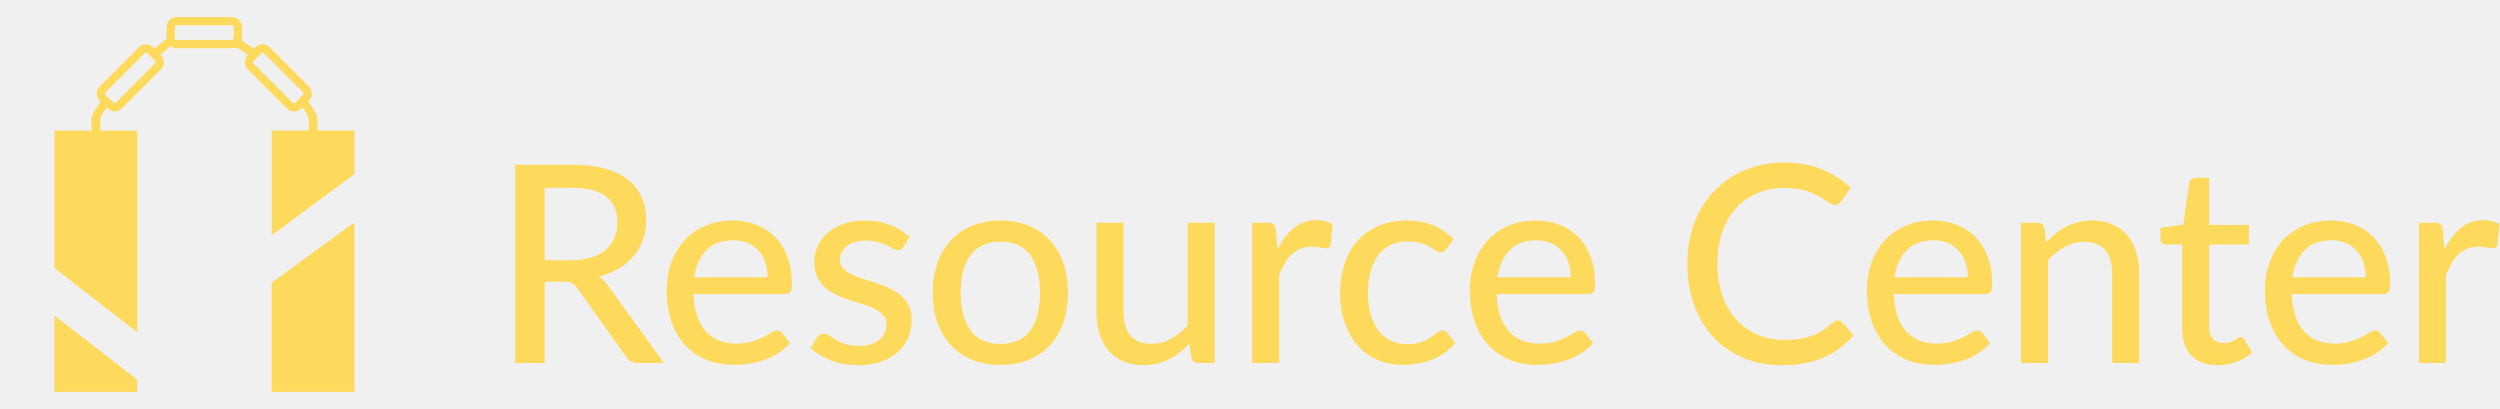
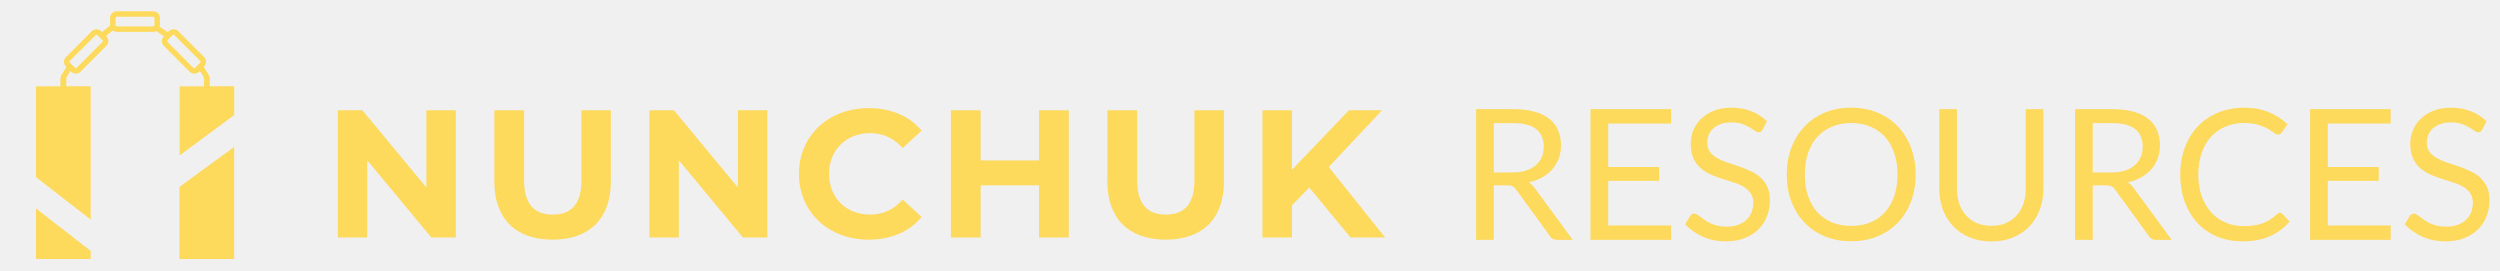
- <svg xmlns="http://www.w3.org/2000/svg" fill="none" height="80" viewBox="0 0 489 80" width="489">
-   <clipPath id="a">
-     <path d="m3.333 3.333h73.333v73.333h-73.333z" />
-   </clipPath>
-   <g clip-path="url(#a)">
-     <path clip-rule="evenodd" d="m62.087 23.395v2.145h7.247v8.499l-16.168 11.966v-20.449h7.231v-2.113c0-.306-.097-.613-.258-.887l-.982-1.58-.258.258c-.387.371-.886.565-1.385.565s-.999-.194-1.385-.581l-7.665-7.66c-.37-.387-.564-.887-.564-1.387-.016-.5.177-1.0.564-1.387l.064-.065-2.271-1.5c-.258.129-.547.21-.87.21h-10.838c-.435 0-.854-.145-1.176-.403l-2.013 1.629.129.129c.37.387.564.887.564 1.387.016.5-.177 1-.564 1.387l-7.665 7.676c-.386.371-.886.565-1.385.565s-.998-.194-1.385-.581l-.209-.21-.966 1.532c-.177.258-.258.581-.258.887v2.113h7.215v39.446l-16.168-12.547v-26.883h7.215v-2.177c0-.468.145-.935.387-1.322l1.401-2.209-.161-.161c-.37-.387-.564-.887-.564-1.387-.016-.5.177-1.0.564-1.387l7.665-7.676c.387-.371.886-.564 1.385-.564s.998.177 1.385.564l.258.258 2.4-1.935c-.016-.032-.016-.065-.016-.097v-2.177c0-1.08.87-1.951 1.949-1.951h10.838c1.079 0 1.949.871 1.949 1.951v2.177c0 .161-.032.323-.064.468l2.416 1.597.306-.306c.387-.371.886-.564 1.385-.564.499-.016.998.177 1.385.564l7.665 7.676c.37.387.564.887.564 1.387.016.5-.177 1-.564 1.387l-.129.129 1.401 2.225c.258.403.403.887.403 1.371zm-39.422-3.322 7.665-7.66c.065-.065.097-.161.113-.242 0-.097-.032-.177-.097-.242l-1.546-1.548c-.065-.065-.145-.097-.242-.097s-.177.032-.242.097l-7.665 7.676c-.064.065-.097.145-.097.242 0 .097.032.177.097.242l1.53 1.532c.065.065.145.097.242.097s.177-.032.242-.097zm22.948-12.353c.064-.065.097-.145.097-.242v-2.193c0-.097-.032-.177-.097-.242-.064-.065-.145-.097-.242-.097h-10.838c-.097 0-.177.032-.242.097-.064.065-.097.145-.097.242v2.193c0 .097.032.177.097.242.064.065.145.097.242.097h10.838c.097 0 .177-.032.242-.097zm12.11 12.369 1.546-1.548c.064-.081.097-.161.097-.242 0-.097-.032-.177-.097-.242l-7.665-7.676c-.064-.065-.145-.097-.241-.097s-.177.032-.242.097l-1.546 1.548c-.064.065-.097.145-.097.242 0 .097.032.177.097.242l7.665 7.676c.064.065.145.097.242.097s.177-.032.241-.097zm-4.589 35.221 16.184-11.821v35.511h-16.184zm-42.467 6.418v17.272h16.168v-4.741z" fill="#fdd95c" fill-rule="evenodd" />
+ <svg xmlns="http://www.w3.org/2000/svg" width="740" height="80" viewBox="0 0 740 80" fill="none">
+   <g clip-path="url(#clip0_11539_222620)">
+     <path fill-rule="evenodd" clip-rule="evenodd" d="M62.086 23.395V25.54H69.333V34.039L53.165 46.005V25.556H60.395V23.443C60.395 23.137 60.299 22.831 60.138 22.556L59.156 20.976L58.898 21.234C58.511 21.605 58.012 21.799 57.513 21.799C57.014 21.799 56.514 21.605 56.128 21.218L48.462 13.558C48.092 13.171 47.899 12.671 47.899 12.171C47.883 11.671 48.076 11.171 48.462 10.784L48.527 10.719L46.256 9.22C45.999 9.349 45.709 9.429 45.387 9.429H34.549C34.114 9.429 33.695 9.284 33.373 9.026L31.36 10.655L31.489 10.784C31.859 11.171 32.053 11.671 32.053 12.171C32.069 12.671 31.875 13.171 31.489 13.558L23.823 21.234C23.437 21.605 22.938 21.799 22.439 21.799C21.939 21.799 21.44 21.605 21.054 21.218L20.844 21.008L19.878 22.54C19.701 22.798 19.62 23.121 19.62 23.427V25.54H26.835V64.986L10.667 52.439V25.556H17.881V23.379C17.881 22.911 18.026 22.444 18.268 22.056L19.669 19.847L19.508 19.686C19.137 19.299 18.944 18.799 18.944 18.299C18.928 17.799 19.121 17.299 19.508 16.912L27.173 9.236C27.56 8.865 28.059 8.671 28.558 8.671C29.057 8.671 29.556 8.849 29.943 9.236L30.201 9.494L32.6 7.559C32.584 7.526 32.584 7.494 32.584 7.462V5.285C32.584 4.204 33.454 3.333 34.533 3.333H45.371C46.45 3.333 47.319 4.204 47.319 5.285V7.462C47.319 7.623 47.287 7.784 47.255 7.929L49.67 9.526L49.976 9.22C50.363 8.849 50.862 8.655 51.361 8.655C51.86 8.639 52.36 8.833 52.746 9.22L60.412 16.896C60.782 17.283 60.975 17.783 60.975 18.283C60.991 18.783 60.798 19.283 60.412 19.67L60.283 19.799L61.684 22.024C61.941 22.427 62.086 22.911 62.086 23.395ZM22.664 20.073L30.329 12.413C30.394 12.348 30.426 12.252 30.442 12.171C30.442 12.074 30.41 11.993 30.346 11.929L28.8 10.381C28.735 10.316 28.655 10.284 28.558 10.284C28.461 10.284 28.381 10.316 28.317 10.381L20.651 18.057C20.587 18.122 20.554 18.202 20.554 18.299C20.554 18.396 20.587 18.476 20.651 18.541L22.181 20.073C22.245 20.137 22.326 20.17 22.422 20.17C22.519 20.17 22.6 20.137 22.664 20.073ZM45.612 7.72C45.676 7.655 45.709 7.575 45.709 7.478V5.285C45.709 5.188 45.676 5.107 45.612 5.043C45.548 4.978 45.467 4.946 45.371 4.946H34.533C34.436 4.946 34.355 4.978 34.291 5.043C34.227 5.107 34.194 5.188 34.194 5.285V7.478C34.194 7.575 34.227 7.655 34.291 7.72C34.355 7.784 34.436 7.817 34.533 7.817H45.371C45.467 7.817 45.548 7.784 45.612 7.72ZM57.722 20.089L59.268 18.541C59.333 18.46 59.365 18.38 59.365 18.299C59.365 18.202 59.333 18.122 59.268 18.057L51.603 10.381C51.538 10.316 51.458 10.284 51.361 10.284C51.265 10.284 51.184 10.316 51.12 10.381L49.574 11.929C49.509 11.993 49.477 12.074 49.477 12.171C49.477 12.268 49.509 12.348 49.574 12.413L57.239 20.089C57.304 20.154 57.384 20.186 57.481 20.186C57.577 20.186 57.658 20.154 57.722 20.089ZM53.133 55.31L69.317 43.489V79H53.133V55.31ZM10.667 61.728V79H26.835V74.259L10.667 61.728Z" fill="#FDD95C" />
  </g>
-   <g fill="#fdd95c">
-     <path d="m111.768 50.912c1.476 0 2.772-.18 3.888-.54 1.134-.36 2.079-.864 2.835-1.512.756-.666 1.323-1.449 1.701-2.349.378-.918.567-1.926.567-3.024 0-2.232-.738-3.915-2.214-5.049-1.458-1.134-3.654-1.701-6.588-1.701h-5.427v14.175zm18.09 20.088h-5.13c-1.026 0-1.773-.405-2.241-1.215l-9.585-13.446c-.306-.45-.639-.765-.999-.945-.36-.198-.9-.297-1.62-.297h-3.753v15.903h-5.751v-38.772h11.178c2.502 0 4.653.261 6.453.783 1.818.504 3.312 1.233 4.482 2.187 1.188.936 2.061 2.07 2.619 3.402.576 1.332.864 2.826.864 4.482 0 1.35-.207 2.619-.621 3.807s-1.026 2.259-1.836 3.213c-.792.936-1.764 1.746-2.916 2.43s-2.457 1.206-3.915 1.566c.72.432 1.341 1.035 1.863 1.809z" />
-     <path d="m150.143 54.233c0-1.044-.153-2.007-.459-2.889-.288-.882-.72-1.647-1.296-2.295s-1.278-1.152-2.106-1.512-1.782-.54-2.862-.54c-2.214 0-3.96.639-5.238 1.917-1.26 1.278-2.061 3.051-2.403 5.319zm4.347 12.852c-.648.756-1.395 1.413-2.241 1.971-.846.54-1.746.981-2.7 1.323s-1.944.594-2.97.756c-1.008.162-2.007.243-2.997.243-1.89 0-3.645-.315-5.265-.945-1.602-.648-2.997-1.584-4.185-2.808-1.17-1.242-2.088-2.772-2.754-4.59-.648-1.836-.972-3.942-.972-6.318 0-1.908.297-3.681.891-5.319.594-1.656 1.44-3.096 2.538-4.32 1.116-1.224 2.475-2.187 4.077-2.889s3.402-1.053 5.4-1.053c1.674 0 3.213.279 4.617.837 1.422.54 2.646 1.332 3.672 2.376s1.827 2.331 2.403 3.861c.594 1.53.891 3.276.891 5.238 0 .81-.09 1.359-.27 1.647-.18.27-.513.405-.999.405h-17.982c.054 1.638.288 3.069.702 4.293.414 1.206.981 2.214 1.701 3.024.738.81 1.611 1.413 2.619 1.809s2.133.594 3.375.594c1.17 0 2.178-.135 3.024-.405.864-.27 1.602-.558 2.214-.864.63-.324 1.152-.621 1.566-.891.432-.27.81-.405 1.134-.405.432 0 .765.162.999.486z" />
-     <path d="m176.728 48.293c-.144.234-.297.405-.459.513-.162.09-.369.135-.621.135-.288 0-.612-.099-.972-.297-.342-.198-.765-.414-1.269-.648-.486-.234-1.062-.45-1.728-.648s-1.458-.297-2.376-.297c-.756 0-1.449.099-2.079.297-.612.18-1.134.441-1.566.783-.432.324-.765.72-.999 1.188-.234.45-.351.936-.351 1.458 0 .684.198 1.251.594 1.701.414.45.945.837 1.593 1.161.666.324 1.413.621 2.241.891.846.252 1.701.522 2.565.81.882.288 1.737.621 2.565.999.846.36 1.593.819 2.241 1.377.666.54 1.197 1.197 1.593 1.971.414.774.621 1.719.621 2.835 0 1.278-.234 2.466-.702 3.564-.45 1.08-1.125 2.016-2.025 2.808-.882.792-1.98 1.413-3.294 1.863s-2.817.675-4.509.675c-1.89 0-3.636-.315-5.238-.945s-2.943-1.431-4.023-2.403l1.242-2.025c.144-.252.324-.441.54-.567.216-.144.504-.216.864-.216.342 0 .693.126 1.053.378s.792.531 1.296.837c.504.288 1.116.558 1.836.81.72.234 1.62.351 2.7.351.9 0 1.683-.108 2.349-.324.666-.234 1.215-.54 1.647-.918.45-.396.783-.846.999-1.35s.324-1.035.324-1.593c0-.72-.207-1.314-.621-1.782-.396-.486-.927-.9-1.593-1.242-.648-.342-1.395-.639-2.241-.891s-1.71-.522-2.592-.81-1.746-.621-2.592-.999-1.602-.855-2.268-1.431c-.648-.576-1.179-1.278-1.593-2.106-.396-.828-.594-1.836-.594-3.024 0-1.062.216-2.079.648-3.051.45-.972 1.089-1.827 1.917-2.565.846-.738 1.881-1.323 3.105-1.755 1.242-.45 2.655-.675 4.239-.675 1.818 0 3.456.288 4.914.864 1.476.576 2.736 1.368 3.78 2.376z" />
-     <path d="m195.712 43.136c2.016 0 3.834.333 5.454.999 1.638.648 3.024 1.593 4.158 2.835 1.152 1.224 2.034 2.709 2.646 4.455.612 1.728.918 3.672.918 5.832s-.306 4.113-.918 5.859-1.494 3.231-2.646 4.455c-1.134 1.224-2.52 2.169-4.158 2.835-1.62.648-3.438.972-5.454.972-2.034 0-3.87-.324-5.508-.972-1.62-.666-3.006-1.611-4.158-2.835s-2.043-2.709-2.673-4.455c-.612-1.746-.918-3.699-.918-5.859s.306-4.104.918-5.832c.63-1.746 1.521-3.231 2.673-4.455 1.152-1.242 2.538-2.187 4.158-2.835 1.638-.666 3.474-.999 5.508-.999zm0 24.138c2.592 0 4.527-.873 5.805-2.619s1.917-4.203 1.917-7.371-.639-5.625-1.917-7.371c-1.278-1.764-3.213-2.646-5.805-2.646-2.628 0-4.59.882-5.886 2.646-1.278 1.746-1.917 4.203-1.917 7.371s.639 5.625 1.917 7.371c1.296 1.746 3.258 2.619 5.886 2.619z" />
-     <path d="m237.58 43.568v27.432h-3.159c-.72 0-1.188-.351-1.404-1.053l-.378-2.754c-.594.63-1.215 1.206-1.863 1.728s-1.341.972-2.079 1.35c-.738.36-1.521.639-2.349.837-.828.216-1.719.324-2.673.324-1.512 0-2.844-.252-3.996-.756-1.134-.504-2.088-1.206-2.862-2.106-.774-.918-1.359-2.016-1.755-3.294s-.594-2.691-.594-4.239v-17.469h5.292v17.469c0 1.962.45 3.492 1.35 4.59.9 1.08 2.277 1.62 4.131 1.62 1.35 0 2.61-.315 3.78-.945 1.17-.648 2.268-1.53 3.294-2.646v-20.088z" />
-     <path d="m249.898 48.833c.882-1.8 1.944-3.213 3.186-4.239s2.736-1.539 4.482-1.539c.594 0 1.152.072 1.674.216.54.126 1.008.324 1.404.594l-.351 3.969c-.126.486-.423.729-.891.729-.252 0-.63-.045-1.134-.135-.504-.108-1.044-.162-1.62-.162-.846 0-1.593.126-2.241.378-.648.234-1.233.594-1.755 1.08-.504.468-.954 1.053-1.35 1.755-.396.684-.765 1.467-1.107 2.349v17.172h-5.265v-27.432h3.024c.576 0 .963.108 1.161.324.216.198.369.558.459 1.08z" />
-     <path d="m282.927 48.698c-.162.198-.324.36-.486.486-.144.108-.36.162-.648.162s-.594-.108-.918-.324c-.306-.234-.702-.477-1.188-.729-.468-.27-1.044-.513-1.728-.729-.666-.234-1.494-.351-2.484-.351-1.296 0-2.439.234-3.429.702s-1.818 1.134-2.484 1.998c-.648.864-1.143 1.917-1.485 3.159s-.513 2.637-.513 4.185c0 1.602.18 3.033.54 4.293.36 1.242.873 2.295 1.539 3.159.666.846 1.476 1.494 2.43 1.944.954.432 2.016.648 3.186.648 1.134 0 2.07-.135 2.808-.405.738-.288 1.35-.594 1.836-.918s.891-.621 1.215-.891c.324-.288.657-.432.999-.432.432 0 .765.162.999.486l1.512 1.944c-.63.774-1.341 1.431-2.133 1.971-.774.54-1.602.981-2.484 1.323s-1.809.594-2.781.756c-.954.162-1.926.243-2.916.243-1.71 0-3.312-.315-4.806-.945-1.476-.63-2.763-1.548-3.861-2.754-1.08-1.206-1.935-2.682-2.565-4.428-.63-1.764-.945-3.762-.945-5.994 0-2.034.279-3.915.837-5.643.576-1.728 1.413-3.213 2.511-4.455 1.116-1.26 2.484-2.241 4.104-2.943 1.62-.72 3.474-1.08 5.562-1.08 1.962 0 3.69.315 5.184.945s2.826 1.521 3.996 2.673z" />
-     <path d="m307.239 54.233c0-1.044-.153-2.007-.459-2.889-.288-.882-.72-1.647-1.296-2.295s-1.278-1.152-2.106-1.512-1.782-.54-2.862-.54c-2.214 0-3.96.639-5.238 1.917-1.26 1.278-2.061 3.051-2.403 5.319zm4.347 12.852c-.648.756-1.395 1.413-2.241 1.971-.846.54-1.746.981-2.7 1.323s-1.944.594-2.97.756c-1.008.162-2.007.243-2.997.243-1.89 0-3.645-.315-5.265-.945-1.602-.648-2.997-1.584-4.185-2.808-1.17-1.242-2.088-2.772-2.754-4.59-.648-1.836-.972-3.942-.972-6.318 0-1.908.297-3.681.891-5.319.594-1.656 1.44-3.096 2.538-4.32 1.116-1.224 2.475-2.187 4.077-2.889s3.402-1.053 5.4-1.053c1.674 0 3.213.279 4.617.837 1.422.54 2.646 1.332 3.672 2.376s1.827 2.331 2.403 3.861c.594 1.53.891 3.276.891 5.238 0 .81-.09 1.359-.27 1.647-.18.27-.513.405-.999.405h-17.982c.054 1.638.288 3.069.702 4.293.414 1.206.981 2.214 1.701 3.024.738.81 1.611 1.413 2.619 1.809s2.133.594 3.375.594c1.17 0 2.178-.135 3.024-.405.864-.27 1.602-.558 2.214-.864.63-.324 1.152-.621 1.566-.891.432-.27.81-.405 1.134-.405.432 0 .765.162.999.486z" />
-     <path d="m359.469 62.684c.324 0 .603.126.837.378l2.268 2.484c-1.584 1.872-3.519 3.321-5.805 4.347-2.268 1.026-5.004 1.539-8.208 1.539-2.808 0-5.355-.486-7.641-1.458-2.268-.972-4.212-2.331-5.832-4.077-1.602-1.746-2.844-3.834-3.726-6.264s-1.323-5.103-1.323-8.019.459-5.589 1.377-8.019c.936-2.43 2.241-4.518 3.915-6.264s3.672-3.105 5.994-4.077c2.34-.972 4.923-1.458 7.749-1.458 2.754 0 5.202.45 7.344 1.35s4.005 2.097 5.589 3.591l-1.89 2.673c-.126.198-.288.36-.486.486-.18.126-.423.189-.729.189-.342 0-.747-.171-1.215-.513-.45-.342-1.053-.72-1.809-1.134-.738-.432-1.656-.819-2.754-1.161s-2.466-.513-4.104-.513c-1.926 0-3.69.342-5.292 1.026-1.602.666-2.988 1.638-4.158 2.916-1.152 1.26-2.052 2.817-2.7 4.671-.63 1.836-.945 3.915-.945 6.237 0 2.358.333 4.455.999 6.291s1.584 3.393 2.754 4.671 2.547 2.25 4.131 2.916 3.294.999 5.13.999c1.116 0 2.115-.063 2.997-.189.9-.144 1.719-.351 2.457-.621.756-.27 1.467-.612 2.133-1.026.666-.432 1.323-.945 1.971-1.539.144-.126.297-.225.459-.297.162-.09.333-.135.513-.135z" />
-     <path d="m384.917 54.233c0-1.044-.153-2.007-.459-2.889-.288-.882-.72-1.647-1.296-2.295s-1.278-1.152-2.106-1.512-1.782-.54-2.862-.54c-2.214 0-3.96.639-5.238 1.917-1.26 1.278-2.061 3.051-2.403 5.319zm4.347 12.852c-.648.756-1.395 1.413-2.241 1.971-.846.54-1.746.981-2.7 1.323s-1.944.594-2.97.756c-1.008.162-2.007.243-2.997.243-1.89 0-3.645-.315-5.265-.945-1.602-.648-2.997-1.584-4.185-2.808-1.17-1.242-2.088-2.772-2.754-4.59-.648-1.836-.972-3.942-.972-6.318 0-1.908.297-3.681.891-5.319.594-1.656 1.44-3.096 2.538-4.32 1.116-1.224 2.475-2.187 4.077-2.889s3.402-1.053 5.4-1.053c1.674 0 3.213.279 4.617.837 1.422.54 2.646 1.332 3.672 2.376s1.827 2.331 2.403 3.861c.594 1.53.891 3.276.891 5.238 0 .81-.09 1.359-.27 1.647-.18.27-.513.405-.999.405h-17.982c.054 1.638.288 3.069.702 4.293.414 1.206.981 2.214 1.701 3.024.738.81 1.611 1.413 2.619 1.809s2.133.594 3.375.594c1.17 0 2.178-.135 3.024-.405.864-.27 1.602-.558 2.214-.864.63-.324 1.152-.621 1.566-.891.432-.27.81-.405 1.134-.405.432 0 .765.162.999.486z" />
-     <path d="m400.269 47.375c.594-.63 1.215-1.206 1.863-1.728s1.332-.963 2.052-1.323c.738-.378 1.521-.666 2.349-.864.846-.216 1.746-.324 2.7-.324 1.512 0 2.835.252 3.969.756 1.152.504 2.115 1.215 2.889 2.133.774.9 1.359 1.989 1.755 3.267s.594 2.691.594 4.239v17.469h-5.292v-17.469c0-1.962-.45-3.483-1.35-4.563-.9-1.098-2.277-1.647-4.131-1.647-1.35 0-2.619.324-3.807.972-1.17.63-2.259 1.494-3.267 2.592v20.115h-5.265v-27.432h3.159c.738 0 1.197.351 1.377 1.053z" />
-     <path d="m433.762 71.432c-2.214 0-3.924-.621-5.13-1.863-1.188-1.242-1.782-3.015-1.782-5.319v-16.416h-3.186c-.306 0-.567-.09-.783-.27-.198-.198-.297-.486-.297-.864v-2.133l4.455-.621 1.188-8.181c.072-.306.207-.54.405-.702.216-.18.486-.27.81-.27h2.673v9.207h7.776v3.834h-7.776v16.065c0 1.08.261 1.89.783 2.43.54.522 1.224.783 2.052.783.486 0 .9-.063 1.242-.189.36-.126.666-.261.918-.405.252-.162.468-.306.648-.432s.342-.189.486-.189c.18 0 .315.045.405.135.108.072.216.198.324.378l1.566 2.538c-.864.792-1.89 1.404-3.078 1.836s-2.421.648-3.699.648z" />
-     <path d="m462.753 54.233c0-1.044-.153-2.007-.459-2.889-.288-.882-.72-1.647-1.296-2.295s-1.278-1.152-2.106-1.512-1.782-.54-2.862-.54c-2.214 0-3.96.639-5.238 1.917-1.26 1.278-2.061 3.051-2.403 5.319zm4.347 12.852c-.648.756-1.395 1.413-2.241 1.971-.846.54-1.746.981-2.7 1.323s-1.944.594-2.97.756c-1.008.162-2.007.243-2.997.243-1.89 0-3.645-.315-5.265-.945-1.602-.648-2.997-1.584-4.185-2.808-1.17-1.242-2.088-2.772-2.754-4.59-.648-1.836-.972-3.942-.972-6.318 0-1.908.297-3.681.891-5.319.594-1.656 1.44-3.096 2.538-4.32 1.116-1.224 2.475-2.187 4.077-2.889s3.402-1.053 5.4-1.053c1.674 0 3.213.279 4.617.837 1.422.54 2.646 1.332 3.672 2.376s1.827 2.331 2.403 3.861c.594 1.53.891 3.276.891 5.238 0 .81-.09 1.359-.27 1.647-.18.27-.513.405-.999.405h-17.982c.054 1.638.288 3.069.702 4.293.414 1.206.981 2.214 1.701 3.024.738.81 1.611 1.413 2.619 1.809s2.133.594 3.375.594c1.17 0 2.178-.135 3.024-.405.864-.27 1.602-.558 2.214-.864.63-.324 1.152-.621 1.566-.891.432-.27.81-.405 1.134-.405.432 0 .765.162.999.486z" />
-     <path d="m478.132 48.833c.882-1.8 1.944-3.213 3.186-4.239s2.736-1.539 4.482-1.539c.594 0 1.152.072 1.674.216.54.126 1.008.324 1.404.594l-.351 3.969c-.126.486-.423.729-.891.729-.252 0-.63-.045-1.134-.135-.504-.108-1.044-.162-1.62-.162-.846 0-1.593.126-2.241.378-.648.234-1.233.594-1.755 1.08-.504.468-.954 1.053-1.35 1.755-.396.684-.765 1.467-1.107 2.349v17.172h-5.265v-27.432h3.024c.576 0 .963.108 1.161.324.216.198.369.558.459 1.08z" />
-   </g>
+   <path d="M134.907 32.647V70.296H127.676L108.702 47.433V70.296H100V32.647H107.27L126.206 55.504V32.647H134.907Z" fill="#FDD95C" />
+   <path d="M146.327 53.728V32.647H155.14V53.407C155.14 60.56 158.289 63.53 163.618 63.53C168.948 63.53 172.102 60.571 172.102 53.419V32.647H180.804V53.728C180.804 64.792 174.384 70.937 163.568 70.937C152.752 70.937 146.327 64.808 146.327 53.728Z" fill="#FDD95C" />
+   <path d="M227.13 32.647V70.296H219.899L200.925 47.433V70.296H192.223V32.647H199.493L218.412 55.504V32.647H227.13Z" fill="#FDD95C" />
+   <path d="M236.487 51.471C236.487 40.12 245.295 32 257.145 32C263.721 32 269.213 34.367 272.803 38.671L267.155 43.832C265.994 42.435 264.532 41.312 262.875 40.546C261.218 39.78 259.409 39.391 257.581 39.407C250.462 39.423 245.401 44.369 245.401 51.471C245.401 58.574 250.462 63.53 257.581 63.53C259.414 63.549 261.227 63.157 262.885 62.384C264.543 61.611 266.003 60.477 267.155 59.066L272.803 64.216C269.213 68.575 263.721 70.937 257.089 70.937C245.295 70.937 236.487 62.817 236.487 51.471Z" fill="#FDD95C" />
+   <path d="M316.362 32.647V70.296H307.554V54.857H290.263V70.296H281.455V32.647H290.263V47.489H307.554V32.647H316.362Z" fill="#FDD95C" />
+   <path d="M327.787 53.728V32.647H336.595V53.407C336.595 60.56 339.749 63.519 345.073 63.519C350.396 63.519 353.556 60.56 353.556 53.407V32.647H362.28V53.728C362.28 64.792 355.866 70.937 345.045 70.937C334.223 70.937 327.787 64.808 327.787 53.728Z" fill="#FDD95C" />
+   <path d="M387.541 55.504L382.413 60.764V70.296H373.678V32.647H382.413V50.254L399.291 32.647H409.077L393.307 49.425L410 70.296H399.749L387.541 55.504Z" fill="#FDD95C" />
+   <path d="M447.66 51.047C449.172 51.047 450.504 50.867 451.656 50.507C452.826 50.129 453.798 49.607 454.572 48.941C455.364 48.257 455.958 47.447 456.354 46.511C456.75 45.575 456.948 44.54 456.948 43.406C456.948 41.102 456.192 39.365 454.68 38.195C453.168 37.025 450.9 36.44 447.876 36.44H442.152V51.047H447.66ZM465.534 71H460.89C459.936 71 459.234 70.631 458.784 69.893L448.74 56.069C448.434 55.637 448.101 55.331 447.741 55.151C447.399 54.953 446.859 54.854 446.121 54.854H442.152V71H436.941V32.309H447.876C450.324 32.309 452.439 32.561 454.221 33.065C456.003 33.551 457.47 34.262 458.622 35.198C459.792 36.134 460.656 37.268 461.214 38.6C461.772 39.914 462.051 41.39 462.051 43.028C462.051 44.396 461.835 45.674 461.403 46.862C460.971 48.05 460.341 49.121 459.513 50.075C458.703 51.011 457.704 51.812 456.516 52.478C455.346 53.144 454.014 53.648 452.52 53.99C453.186 54.368 453.762 54.917 454.248 55.637L465.534 71Z" fill="#FDD95C" />
+   <path d="M494.664 66.734L494.637 71H470.796V32.309H494.637V36.575H476.034V49.427H491.1V53.531H476.034V66.734H494.664Z" fill="#FDD95C" />
+   <path d="M521.753 38.357C521.591 38.627 521.411 38.834 521.213 38.978C521.033 39.104 520.808 39.167 520.538 39.167C520.232 39.167 519.872 39.014 519.458 38.708C519.044 38.402 518.522 38.069 517.892 37.709C517.28 37.331 516.533 36.989 515.651 36.683C514.787 36.377 513.734 36.224 512.492 36.224C511.322 36.224 510.287 36.386 509.387 36.71C508.505 37.016 507.758 37.439 507.146 37.979C506.552 38.519 506.102 39.158 505.796 39.896C505.49 40.616 505.337 41.399 505.337 42.245C505.337 43.325 505.598 44.225 506.12 44.945C506.66 45.647 507.362 46.25 508.226 46.754C509.108 47.258 510.098 47.699 511.196 48.077C512.312 48.437 513.446 48.815 514.598 49.211C515.768 49.607 516.902 50.057 518 50.561C519.116 51.047 520.106 51.668 520.97 52.424C521.852 53.18 522.554 54.107 523.076 55.205C523.616 56.303 523.886 57.653 523.886 59.255C523.886 60.947 523.598 62.54 523.022 64.034C522.446 65.51 521.6 66.797 520.484 67.895C519.386 68.993 518.027 69.857 516.407 70.487C514.805 71.117 512.978 71.432 510.926 71.432C508.406 71.432 506.12 70.982 504.068 70.082C502.016 69.164 500.261 67.931 498.803 66.383L500.315 63.899C500.459 63.701 500.63 63.539 500.828 63.413C501.044 63.269 501.278 63.197 501.53 63.197C501.764 63.197 502.025 63.296 502.313 63.494C502.619 63.674 502.961 63.908 503.339 64.196C503.717 64.484 504.149 64.799 504.635 65.141C505.121 65.483 505.67 65.798 506.282 66.086C506.912 66.374 507.623 66.617 508.415 66.815C509.207 66.995 510.098 67.085 511.088 67.085C512.33 67.085 513.437 66.914 514.409 66.572C515.381 66.23 516.2 65.753 516.866 65.141C517.55 64.511 518.072 63.764 518.432 62.9C518.792 62.036 518.972 61.073 518.972 60.011C518.972 58.841 518.702 57.887 518.162 57.149C517.64 56.393 516.947 55.763 516.083 55.259C515.219 54.755 514.229 54.332 513.113 53.99C511.997 53.63 510.863 53.27 509.711 52.91C508.559 52.532 507.425 52.1 506.309 51.614C505.193 51.128 504.203 50.498 503.339 49.724C502.475 48.95 501.773 47.987 501.233 46.835C500.711 45.665 500.45 44.225 500.45 42.515C500.45 41.147 500.711 39.824 501.233 38.546C501.773 37.268 502.547 36.134 503.555 35.144C504.581 34.154 505.832 33.362 507.308 32.768C508.802 32.174 510.512 31.877 512.438 31.877C514.598 31.877 516.56 32.219 518.324 32.903C520.106 33.587 521.672 34.577 523.022 35.873L521.753 38.357Z" fill="#FDD95C" />
+   <path d="M567.031 51.668C567.031 54.566 566.572 57.23 565.654 59.66C564.736 62.072 563.44 64.151 561.766 65.897C560.092 67.643 558.076 69.002 555.718 69.974C553.378 70.928 550.786 71.405 547.942 71.405C545.098 71.405 542.506 70.928 540.166 69.974C537.826 69.002 535.819 67.643 534.145 65.897C532.471 64.151 531.175 62.072 530.257 59.66C529.339 57.23 528.88 54.566 528.88 51.668C528.88 48.77 529.339 46.115 530.257 43.703C531.175 41.273 532.471 39.185 534.145 37.439C535.819 35.675 537.826 34.307 540.166 33.335C542.506 32.363 545.098 31.877 547.942 31.877C550.786 31.877 553.378 32.363 555.718 33.335C558.076 34.307 560.092 35.675 561.766 37.439C563.44 39.185 564.736 41.273 565.654 43.703C566.572 46.115 567.031 48.77 567.031 51.668ZM561.658 51.668C561.658 49.292 561.334 47.159 560.686 45.269C560.038 43.379 559.12 41.786 557.932 40.49C556.744 39.176 555.304 38.168 553.612 37.466C551.92 36.764 550.03 36.413 547.942 36.413C545.872 36.413 543.991 36.764 542.299 37.466C540.607 38.168 539.158 39.176 537.952 40.49C536.764 41.786 535.846 43.379 535.198 45.269C534.55 47.159 534.226 49.292 534.226 51.668C534.226 54.044 534.55 56.177 535.198 58.067C535.846 59.939 536.764 61.532 537.952 62.846C539.158 64.142 540.607 65.141 542.299 65.843C543.991 66.527 545.872 66.869 547.942 66.869C550.03 66.869 551.92 66.527 553.612 65.843C555.304 65.141 556.744 64.142 557.932 62.846C559.12 61.532 560.038 59.939 560.686 58.067C561.334 56.177 561.658 54.044 561.658 51.668Z" fill="#FDD95C" />
+   <path d="M589.456 66.842C591.058 66.842 592.489 66.572 593.749 66.032C595.009 65.492 596.071 64.736 596.935 63.764C597.817 62.792 598.483 61.631 598.933 60.281C599.401 58.931 599.635 57.446 599.635 55.826V32.309H604.846V55.826C604.846 58.058 604.486 60.128 603.766 62.036C603.064 63.944 602.047 65.6 600.715 67.004C599.401 68.39 597.79 69.479 595.882 70.271C593.974 71.063 591.832 71.459 589.456 71.459C587.08 71.459 584.938 71.063 583.03 70.271C581.122 69.479 579.502 68.39 578.17 67.004C576.838 65.6 575.812 63.944 575.092 62.036C574.39 60.128 574.039 58.058 574.039 55.826V32.309H579.25V55.799C579.25 57.419 579.475 58.904 579.925 60.254C580.393 61.604 581.059 62.765 581.923 63.737C582.805 64.709 583.876 65.474 585.136 66.032C586.414 66.572 587.854 66.842 589.456 66.842Z" fill="#FDD95C" />
+   <path d="M624.953 51.047C626.465 51.047 627.797 50.867 628.949 50.507C630.119 50.129 631.091 49.607 631.865 48.941C632.657 48.257 633.251 47.447 633.647 46.511C634.043 45.575 634.241 44.54 634.241 43.406C634.241 41.102 633.485 39.365 631.973 38.195C630.461 37.025 628.193 36.44 625.169 36.44H619.445V51.047H624.953ZM642.827 71H638.183C637.229 71 636.527 70.631 636.077 69.893L626.033 56.069C625.727 55.637 625.394 55.331 625.034 55.151C624.692 54.953 624.152 54.854 623.414 54.854H619.445V71H614.234V32.309H625.169C627.617 32.309 629.732 32.561 631.514 33.065C633.296 33.551 634.763 34.262 635.915 35.198C637.085 36.134 637.949 37.268 638.507 38.6C639.065 39.914 639.344 41.39 639.344 43.028C639.344 44.396 639.128 45.674 638.696 46.862C638.264 48.05 637.634 49.121 636.806 50.075C635.996 51.011 634.997 51.812 633.809 52.478C632.639 53.144 631.307 53.648 629.813 53.99C630.479 54.368 631.055 54.917 631.541 55.637L642.827 71Z" fill="#FDD95C" />
+   <path d="M674.882 63.008C675.17 63.008 675.422 63.125 675.638 63.359L677.717 65.6C676.133 67.436 674.207 68.867 671.939 69.893C669.689 70.919 666.962 71.432 663.758 71.432C660.986 71.432 658.466 70.955 656.198 70.001C653.93 69.029 651.995 67.679 650.393 65.951C648.791 64.205 647.549 62.117 646.667 59.687C645.785 57.257 645.344 54.584 645.344 51.668C645.344 48.752 645.803 46.079 646.721 43.649C647.639 41.219 648.926 39.131 650.582 37.385C652.256 35.639 654.254 34.289 656.576 33.335C658.898 32.363 661.463 31.877 664.271 31.877C667.025 31.877 669.455 32.318 671.561 33.2C673.667 34.082 675.521 35.279 677.123 36.791L675.395 39.194C675.287 39.374 675.143 39.527 674.963 39.653C674.801 39.761 674.576 39.815 674.288 39.815C673.964 39.815 673.568 39.644 673.1 39.302C672.632 38.942 672.02 38.546 671.264 38.114C670.508 37.682 669.563 37.295 668.429 36.953C667.295 36.593 665.9 36.413 664.244 36.413C662.246 36.413 660.419 36.764 658.763 37.466C657.107 38.15 655.676 39.149 654.47 40.463C653.282 41.777 652.355 43.379 651.689 45.269C651.023 47.159 650.69 49.292 650.69 51.668C650.69 54.08 651.032 56.231 651.716 58.121C652.418 60.011 653.363 61.613 654.551 62.927C655.757 64.223 657.17 65.213 658.79 65.897C660.428 66.581 662.192 66.923 664.082 66.923C665.234 66.923 666.269 66.86 667.187 66.734C668.123 66.59 668.978 66.374 669.752 66.086C670.544 65.798 671.273 65.438 671.939 65.006C672.623 64.556 673.298 64.025 673.964 63.413C674.27 63.143 674.576 63.008 674.882 63.008Z" fill="#FDD95C" />
+   <path d="M707.659 66.734L707.632 71H683.791V32.309H707.632V36.575H689.029V49.427H704.095V53.531H689.029V66.734H707.659Z" fill="#FDD95C" />
+   <path d="M734.748 38.357C734.586 38.627 734.406 38.834 734.208 38.978C734.028 39.104 733.803 39.167 733.533 39.167C733.227 39.167 732.867 39.014 732.453 38.708C732.039 38.402 731.517 38.069 730.887 37.709C730.275 37.331 729.528 36.989 728.646 36.683C727.782 36.377 726.729 36.224 725.487 36.224C724.317 36.224 723.282 36.386 722.382 36.71C721.5 37.016 720.753 37.439 720.141 37.979C719.547 38.519 719.097 39.158 718.791 39.896C718.485 40.616 718.332 41.399 718.332 42.245C718.332 43.325 718.593 44.225 719.115 44.945C719.655 45.647 720.357 46.25 721.221 46.754C722.103 47.258 723.093 47.699 724.191 48.077C725.307 48.437 726.441 48.815 727.593 49.211C728.763 49.607 729.897 50.057 730.995 50.561C732.111 51.047 733.101 51.668 733.965 52.424C734.847 53.18 735.549 54.107 736.071 55.205C736.611 56.303 736.881 57.653 736.881 59.255C736.881 60.947 736.593 62.54 736.017 64.034C735.441 65.51 734.595 66.797 733.479 67.895C732.381 68.993 731.022 69.857 729.402 70.487C727.8 71.117 725.973 71.432 723.921 71.432C721.401 71.432 719.115 70.982 717.063 70.082C715.011 69.164 713.256 67.931 711.798 66.383L713.31 63.899C713.454 63.701 713.625 63.539 713.823 63.413C714.039 63.269 714.273 63.197 714.525 63.197C714.759 63.197 715.02 63.296 715.308 63.494C715.614 63.674 715.956 63.908 716.334 64.196C716.712 64.484 717.144 64.799 717.63 65.141C718.116 65.483 718.665 65.798 719.277 66.086C719.907 66.374 720.618 66.617 721.41 66.815C722.202 66.995 723.093 67.085 724.083 67.085C725.325 67.085 726.432 66.914 727.404 66.572C728.376 66.23 729.195 65.753 729.861 65.141C730.545 64.511 731.067 63.764 731.427 62.9C731.787 62.036 731.967 61.073 731.967 60.011C731.967 58.841 731.697 57.887 731.157 57.149C730.635 56.393 729.942 55.763 729.078 55.259C728.214 54.755 727.224 54.332 726.108 53.99C724.992 53.63 723.858 53.27 722.706 52.91C721.554 52.532 720.42 52.1 719.304 51.614C718.188 51.128 717.198 50.498 716.334 49.724C715.47 48.95 714.768 47.987 714.228 46.835C713.706 45.665 713.445 44.225 713.445 42.515C713.445 41.147 713.706 39.824 714.228 38.546C714.768 37.268 715.542 36.134 716.55 35.144C717.576 34.154 718.827 33.362 720.303 32.768C721.797 32.174 723.507 31.877 725.433 31.877C727.593 31.877 729.555 32.219 731.319 32.903C733.101 33.587 734.667 34.577 736.017 35.873L734.748 38.357Z" fill="#FDD95C" />
+   <defs>
+     <clipPath id="clip0_11539_222620">
+       <rect width="73.333" height="73.333" fill="white" transform="translate(3.33325 3.33337)" />
+     </clipPath>
+   </defs>
</svg>
